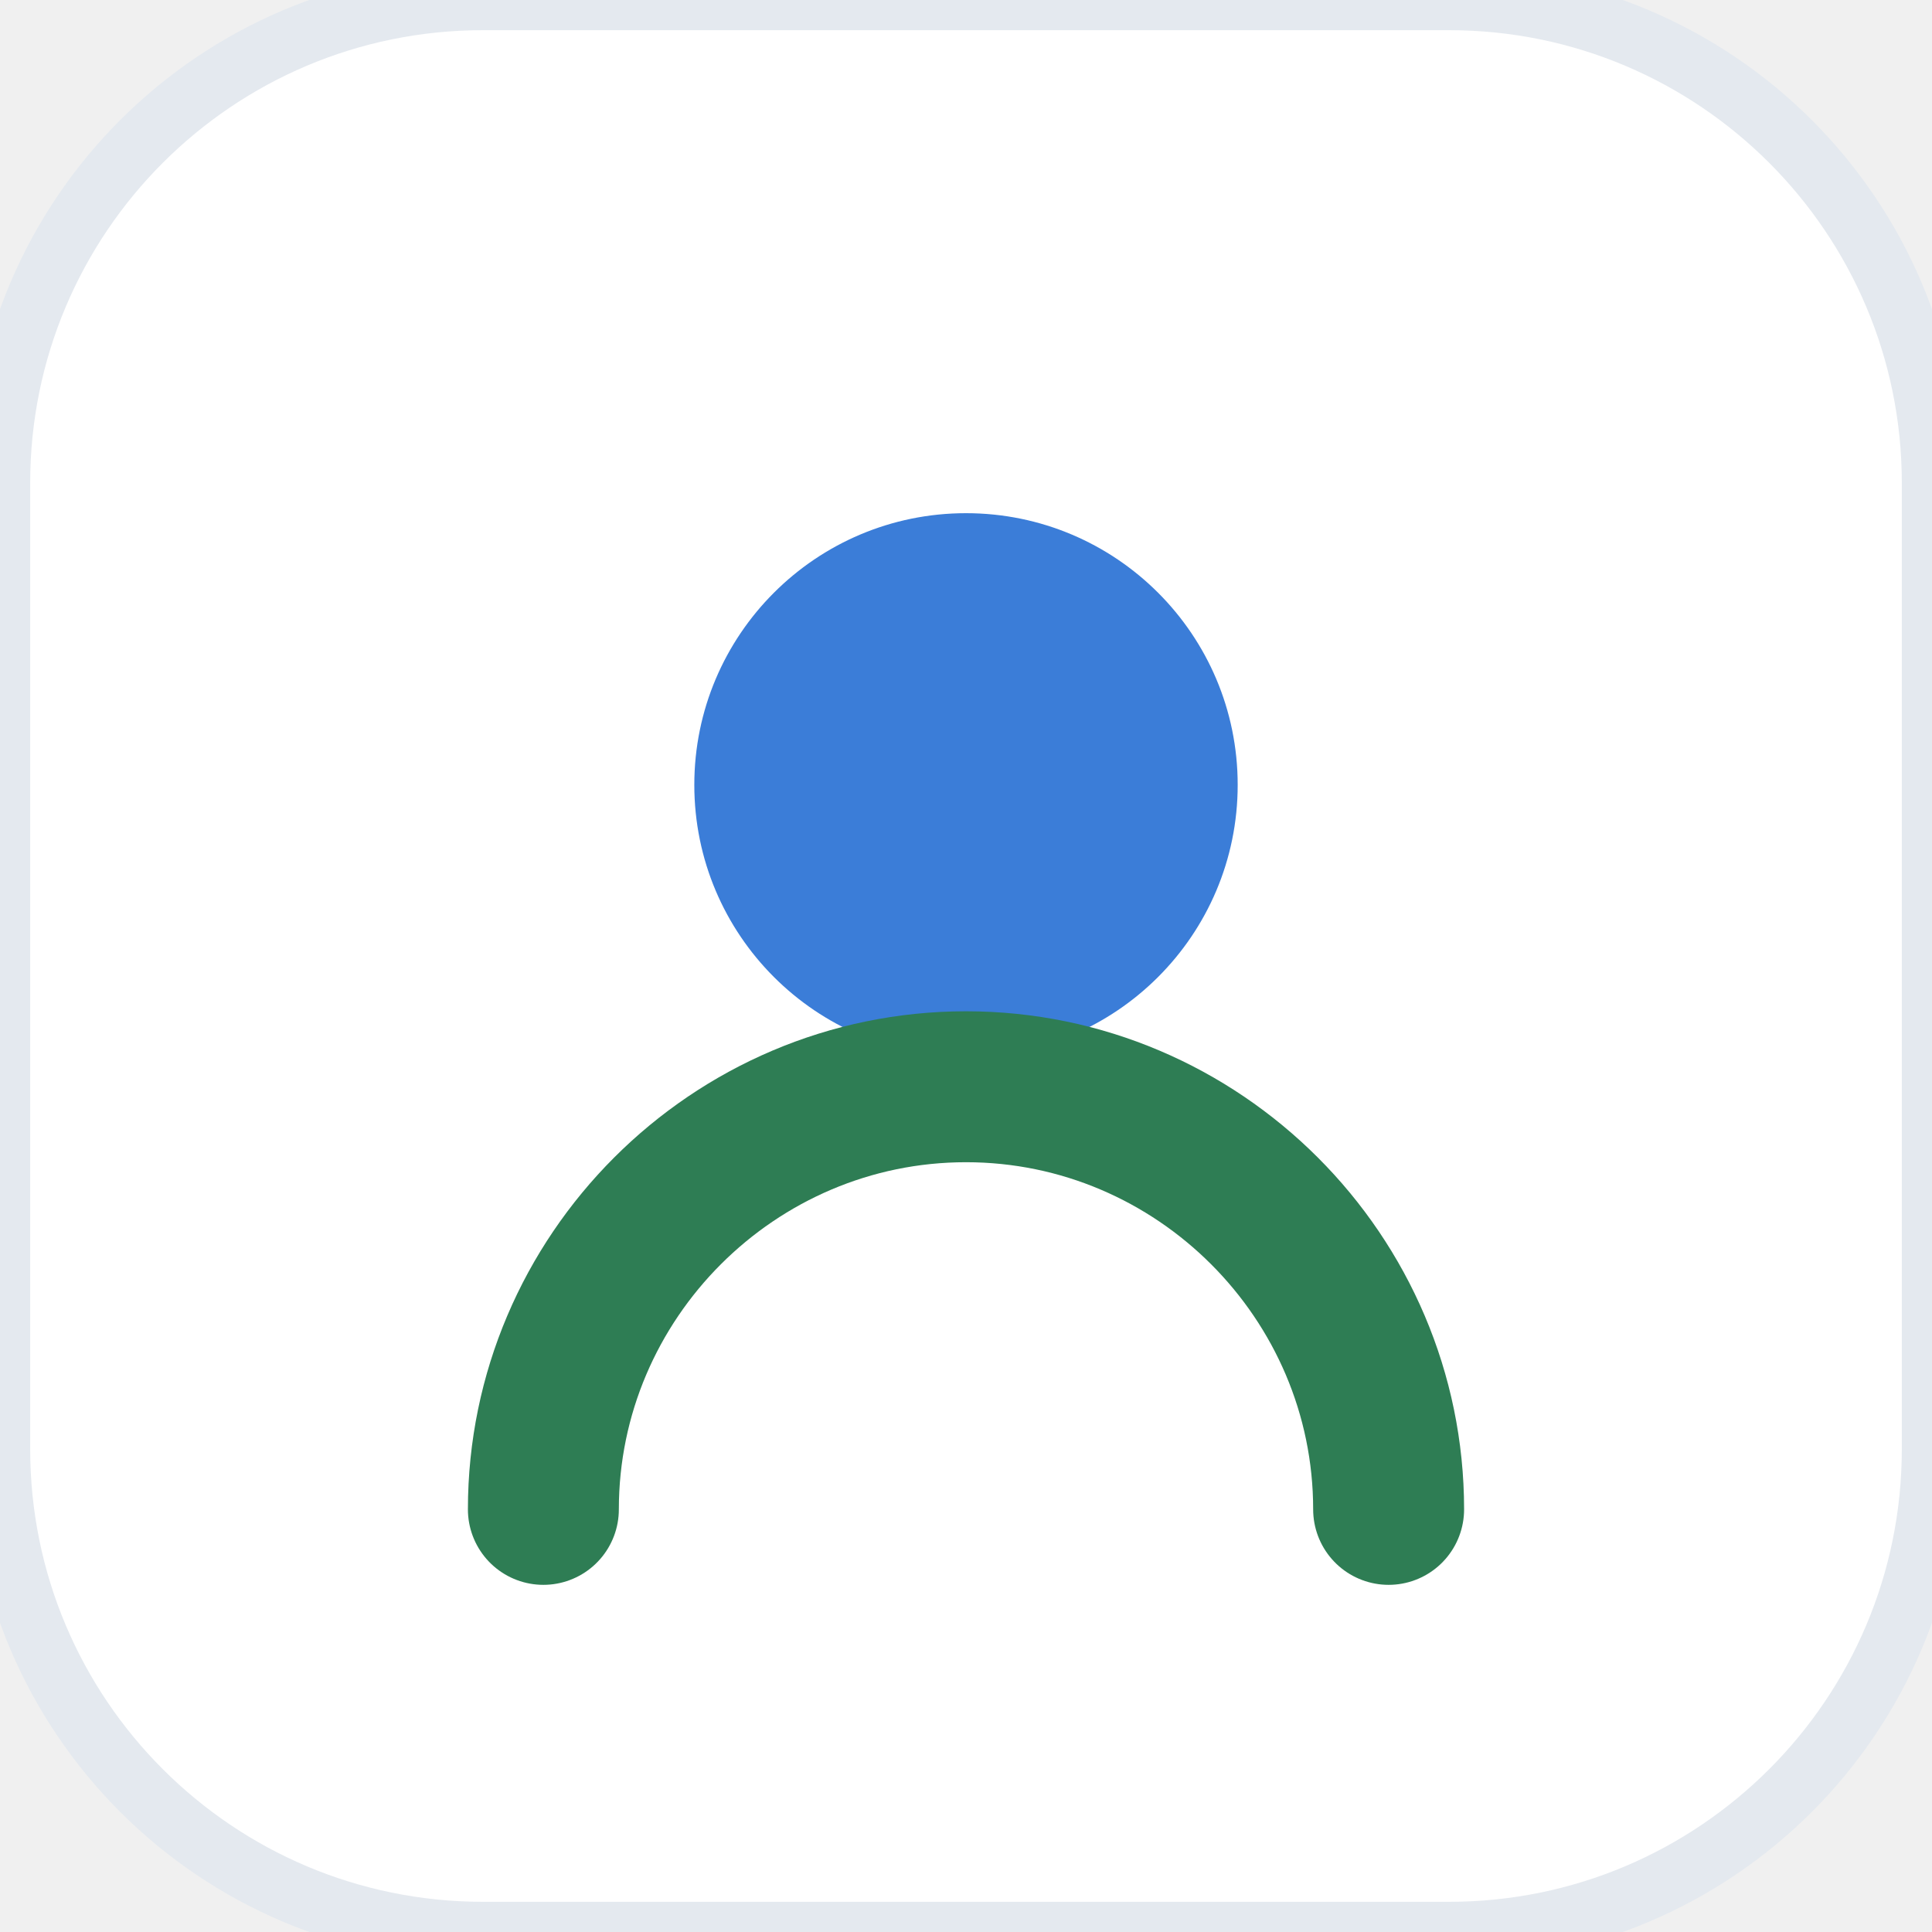
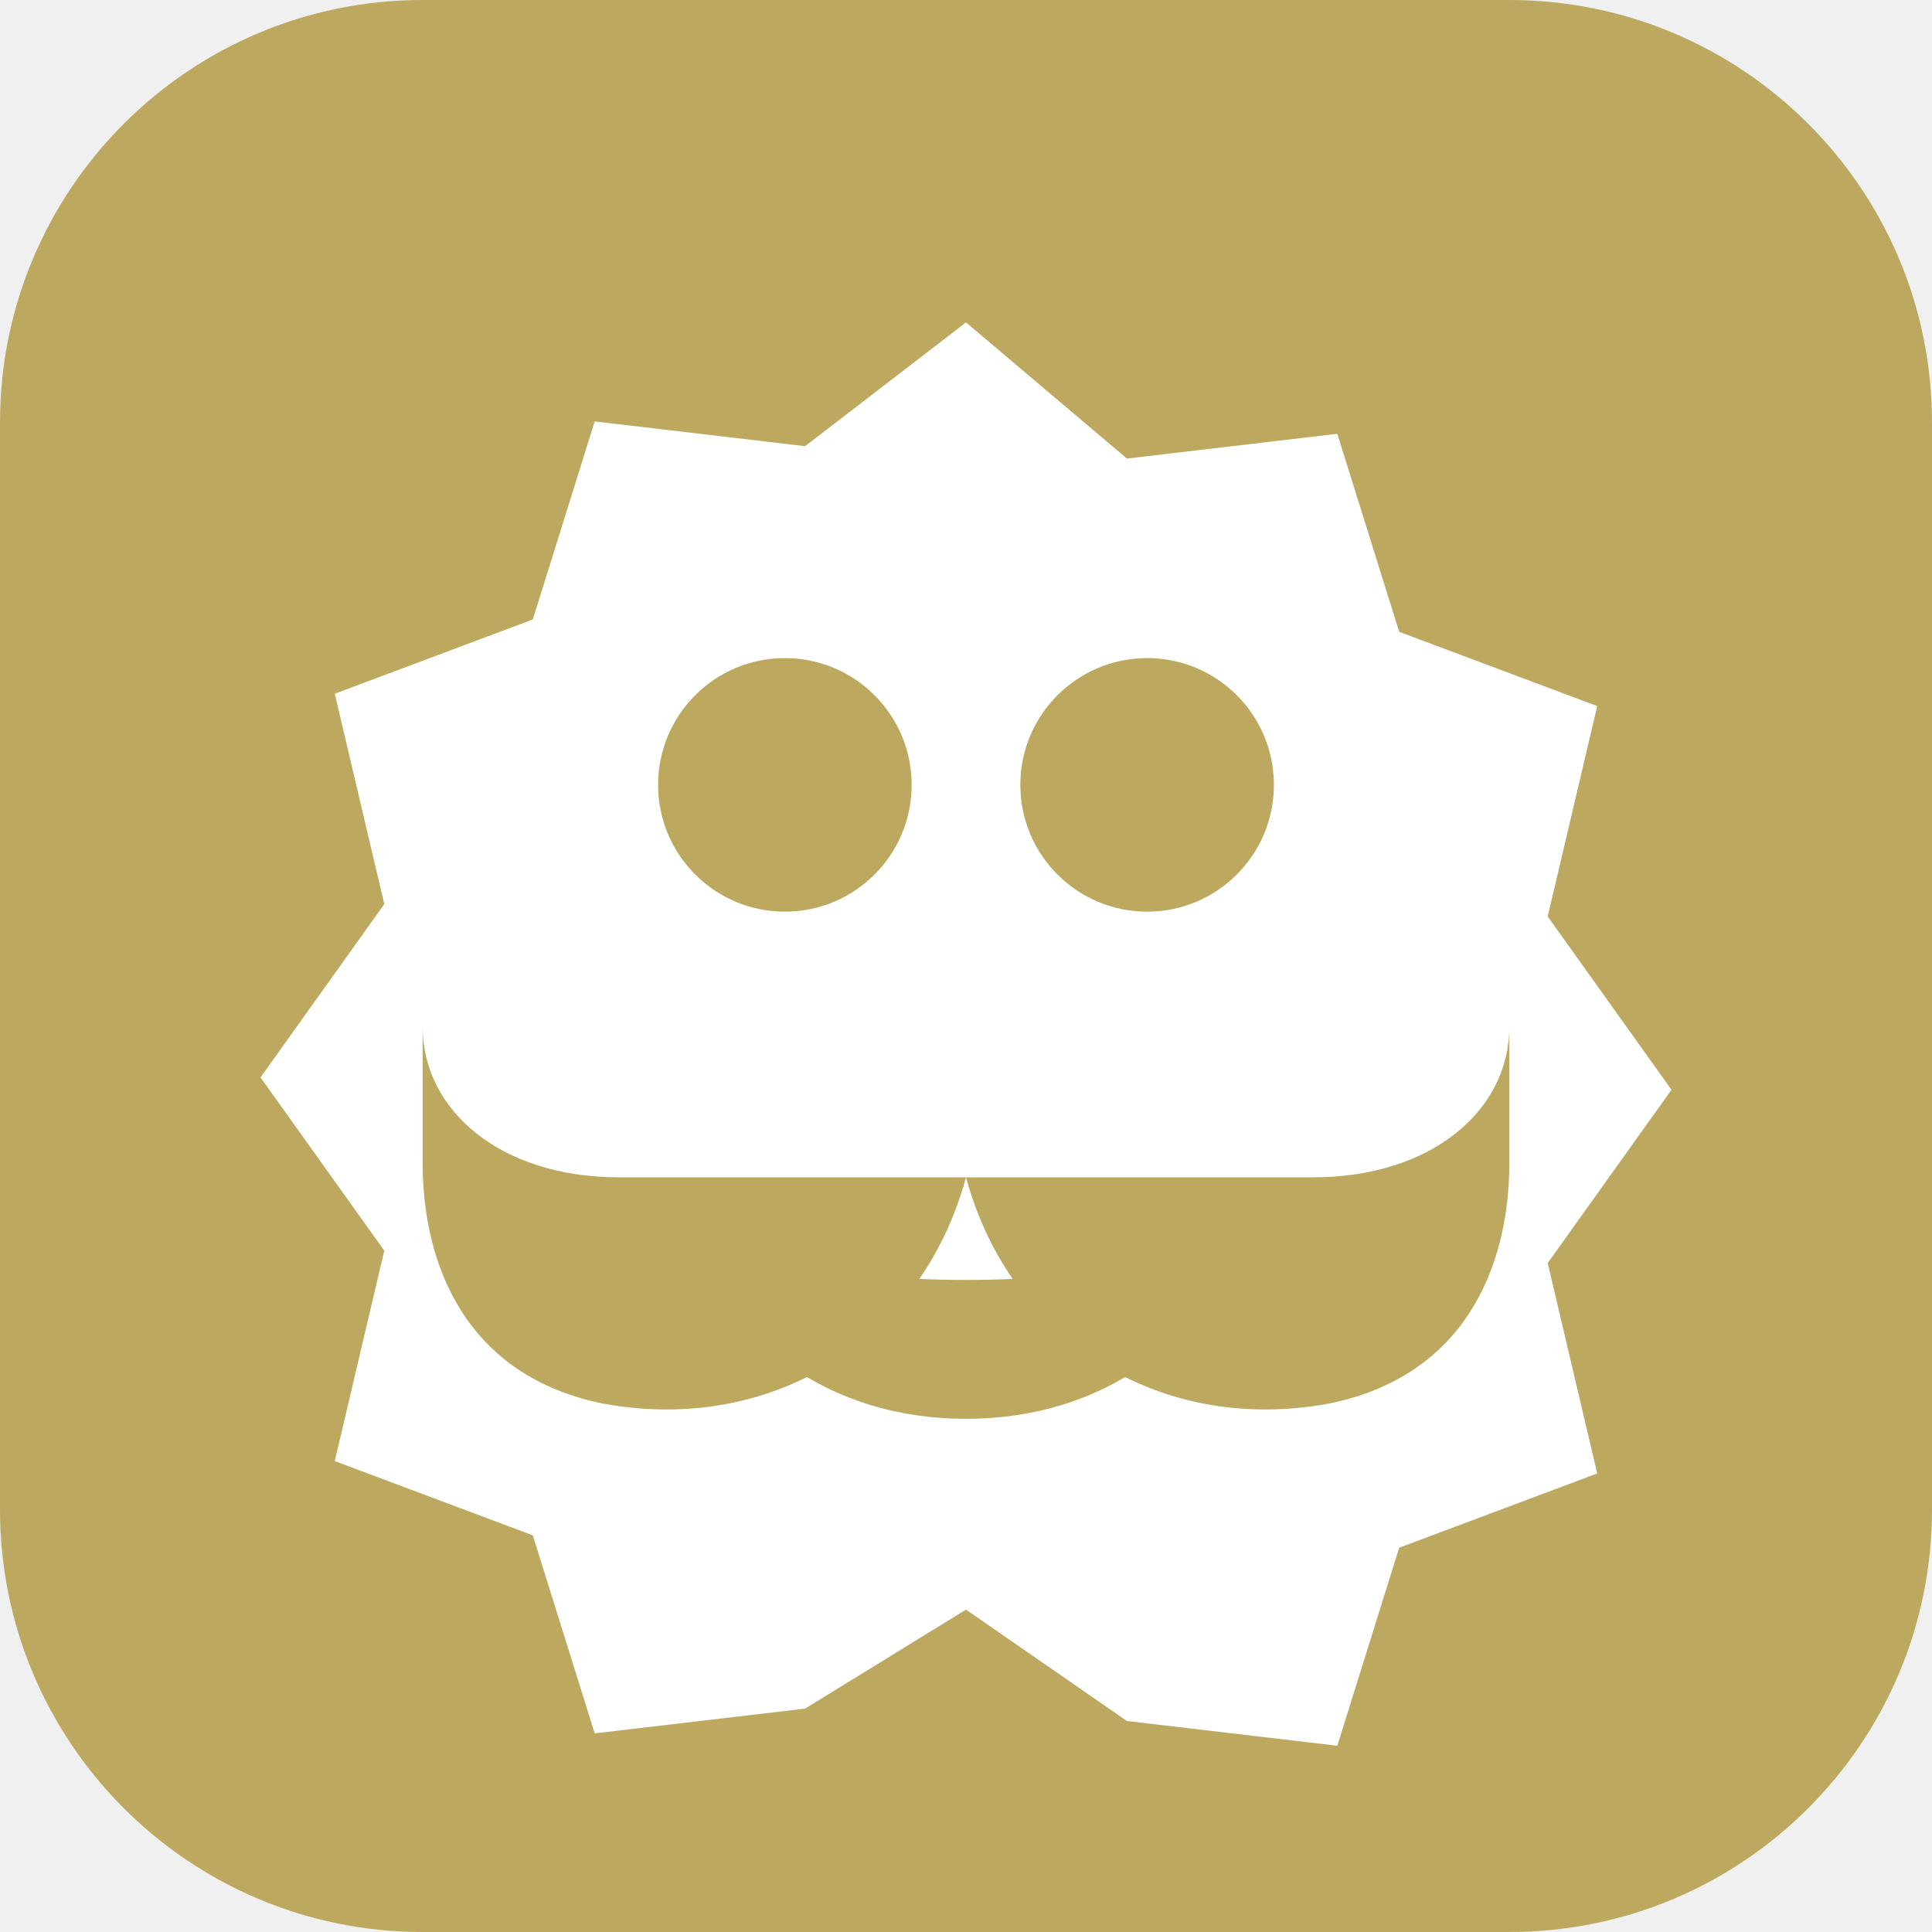
<svg xmlns="http://www.w3.org/2000/svg" viewBox="0 0 64 64">
-   <rect width="64" height="64" rx="16" fill="#ffffff" />
-   <rect width="64" height="64" rx="16" fill="none" stroke="#e4e9ef" stroke-width="2" />
-   <circle cx="32" cy="26" r="9" fill="#3b7dd8" />
-   <path d="M18 50c0-7.7 6.3-14 14-14s14 6.3 14 14" fill="none" stroke="#2e7d54" stroke-width="5" stroke-linecap="round" />
+   <rect width="64" height="64" rx="14" fill="#bca95f" />
+   <path d="M32 6l6.5 5.5 8.5-1 2.5 8 8 3-2 8.5 5 7-5 7 2 8.5-8 3-2.5 8-8.5-1L32 58l-6.5 4-8.5 1-2.5-8-8-3 2-8.5-5-7 5-7-2-8.5 8-3 2.5-8 8.5 1z" fill="#ffffff" transform="translate(32 32) scale(0.82) translate(-32 -32)" />
+   <circle cx="26" cy="26" r="4.2" fill="#bca95f" />
+   <circle cx="38" cy="26" r="4.2" fill="#bca95f" />
+   <path d="M14 34c0 2.8 2.6 5 6.5 5H32c-1.5 5.5-6.5 8.5-12 7.5-4.5-.9-6-4.5-6-8z" fill="#bca95f" />
+   <path d="M50 34c0 2.8-2.6 5-6.5 5H32c1.5 5.5 6.5 8.5 12 7.5 4.5-.9 6-4.5 6-8z" fill="#bca95f" />
+   <path d="M22 40c2 4.5 5.5 7 10 7s8-2.5 10-7c-2.5 1.6-5.5 2.4-10 2.4S24.5 41.6 22 40z" fill="#bca95f" />
</svg>
